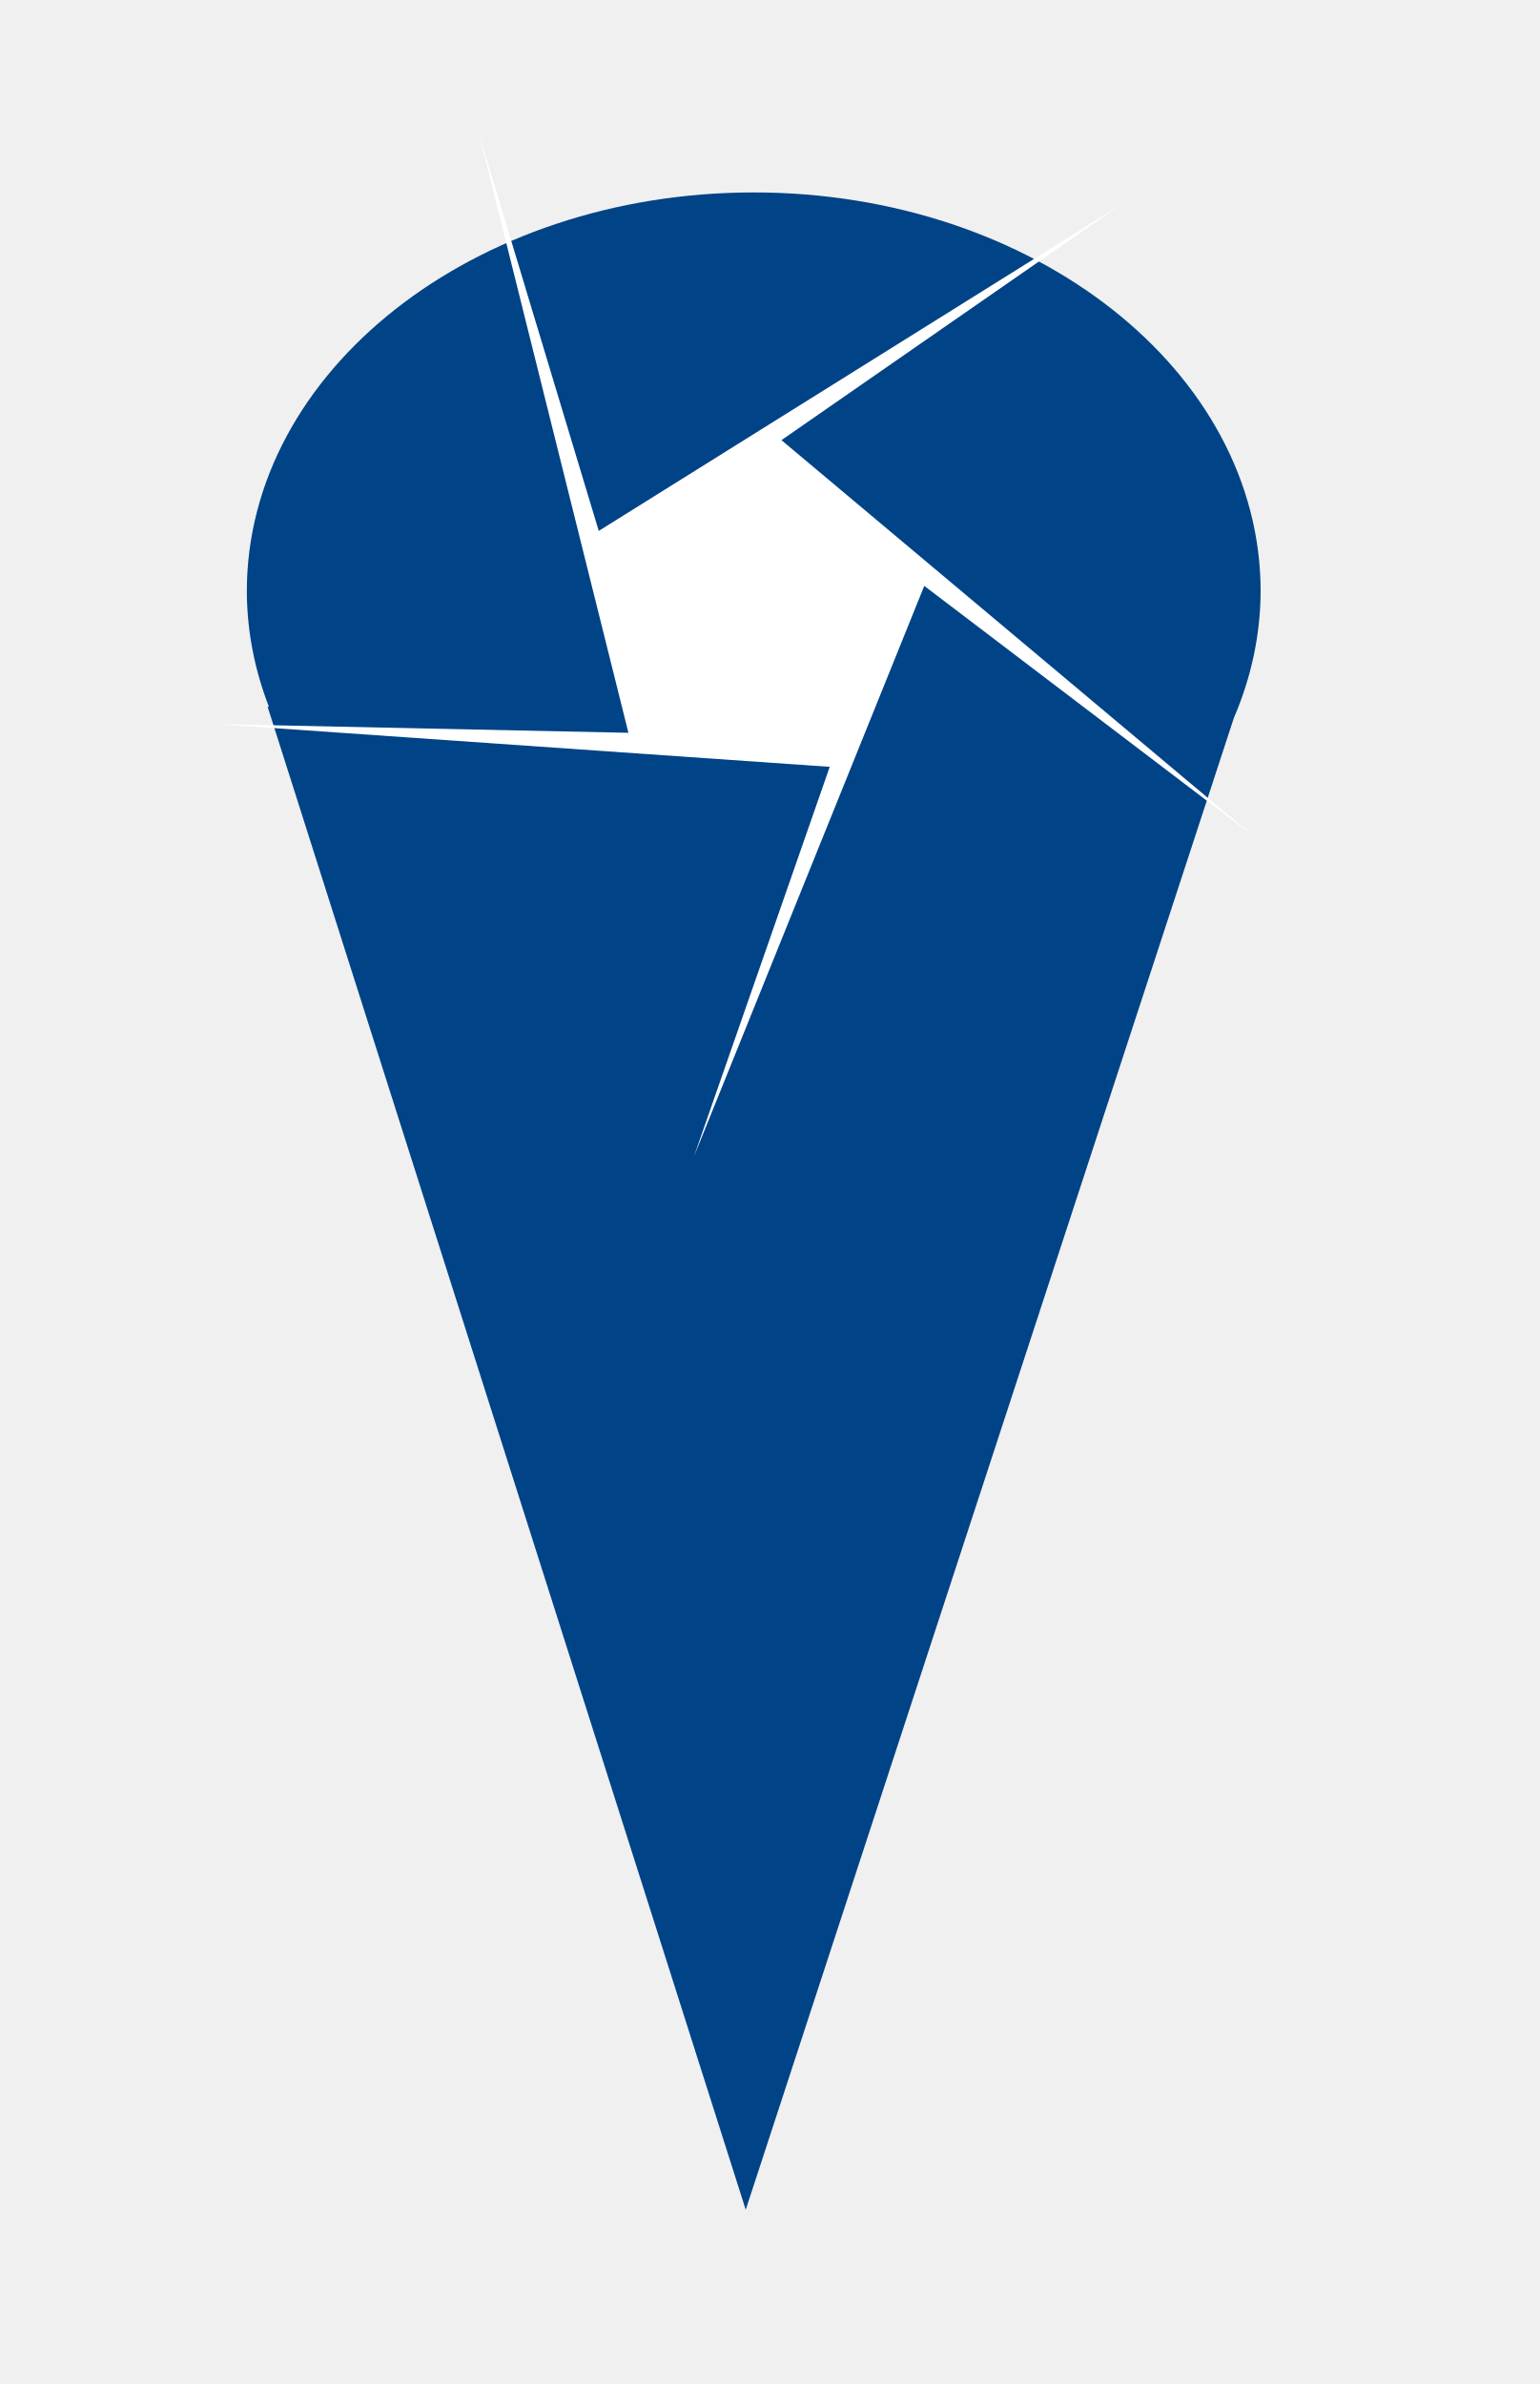
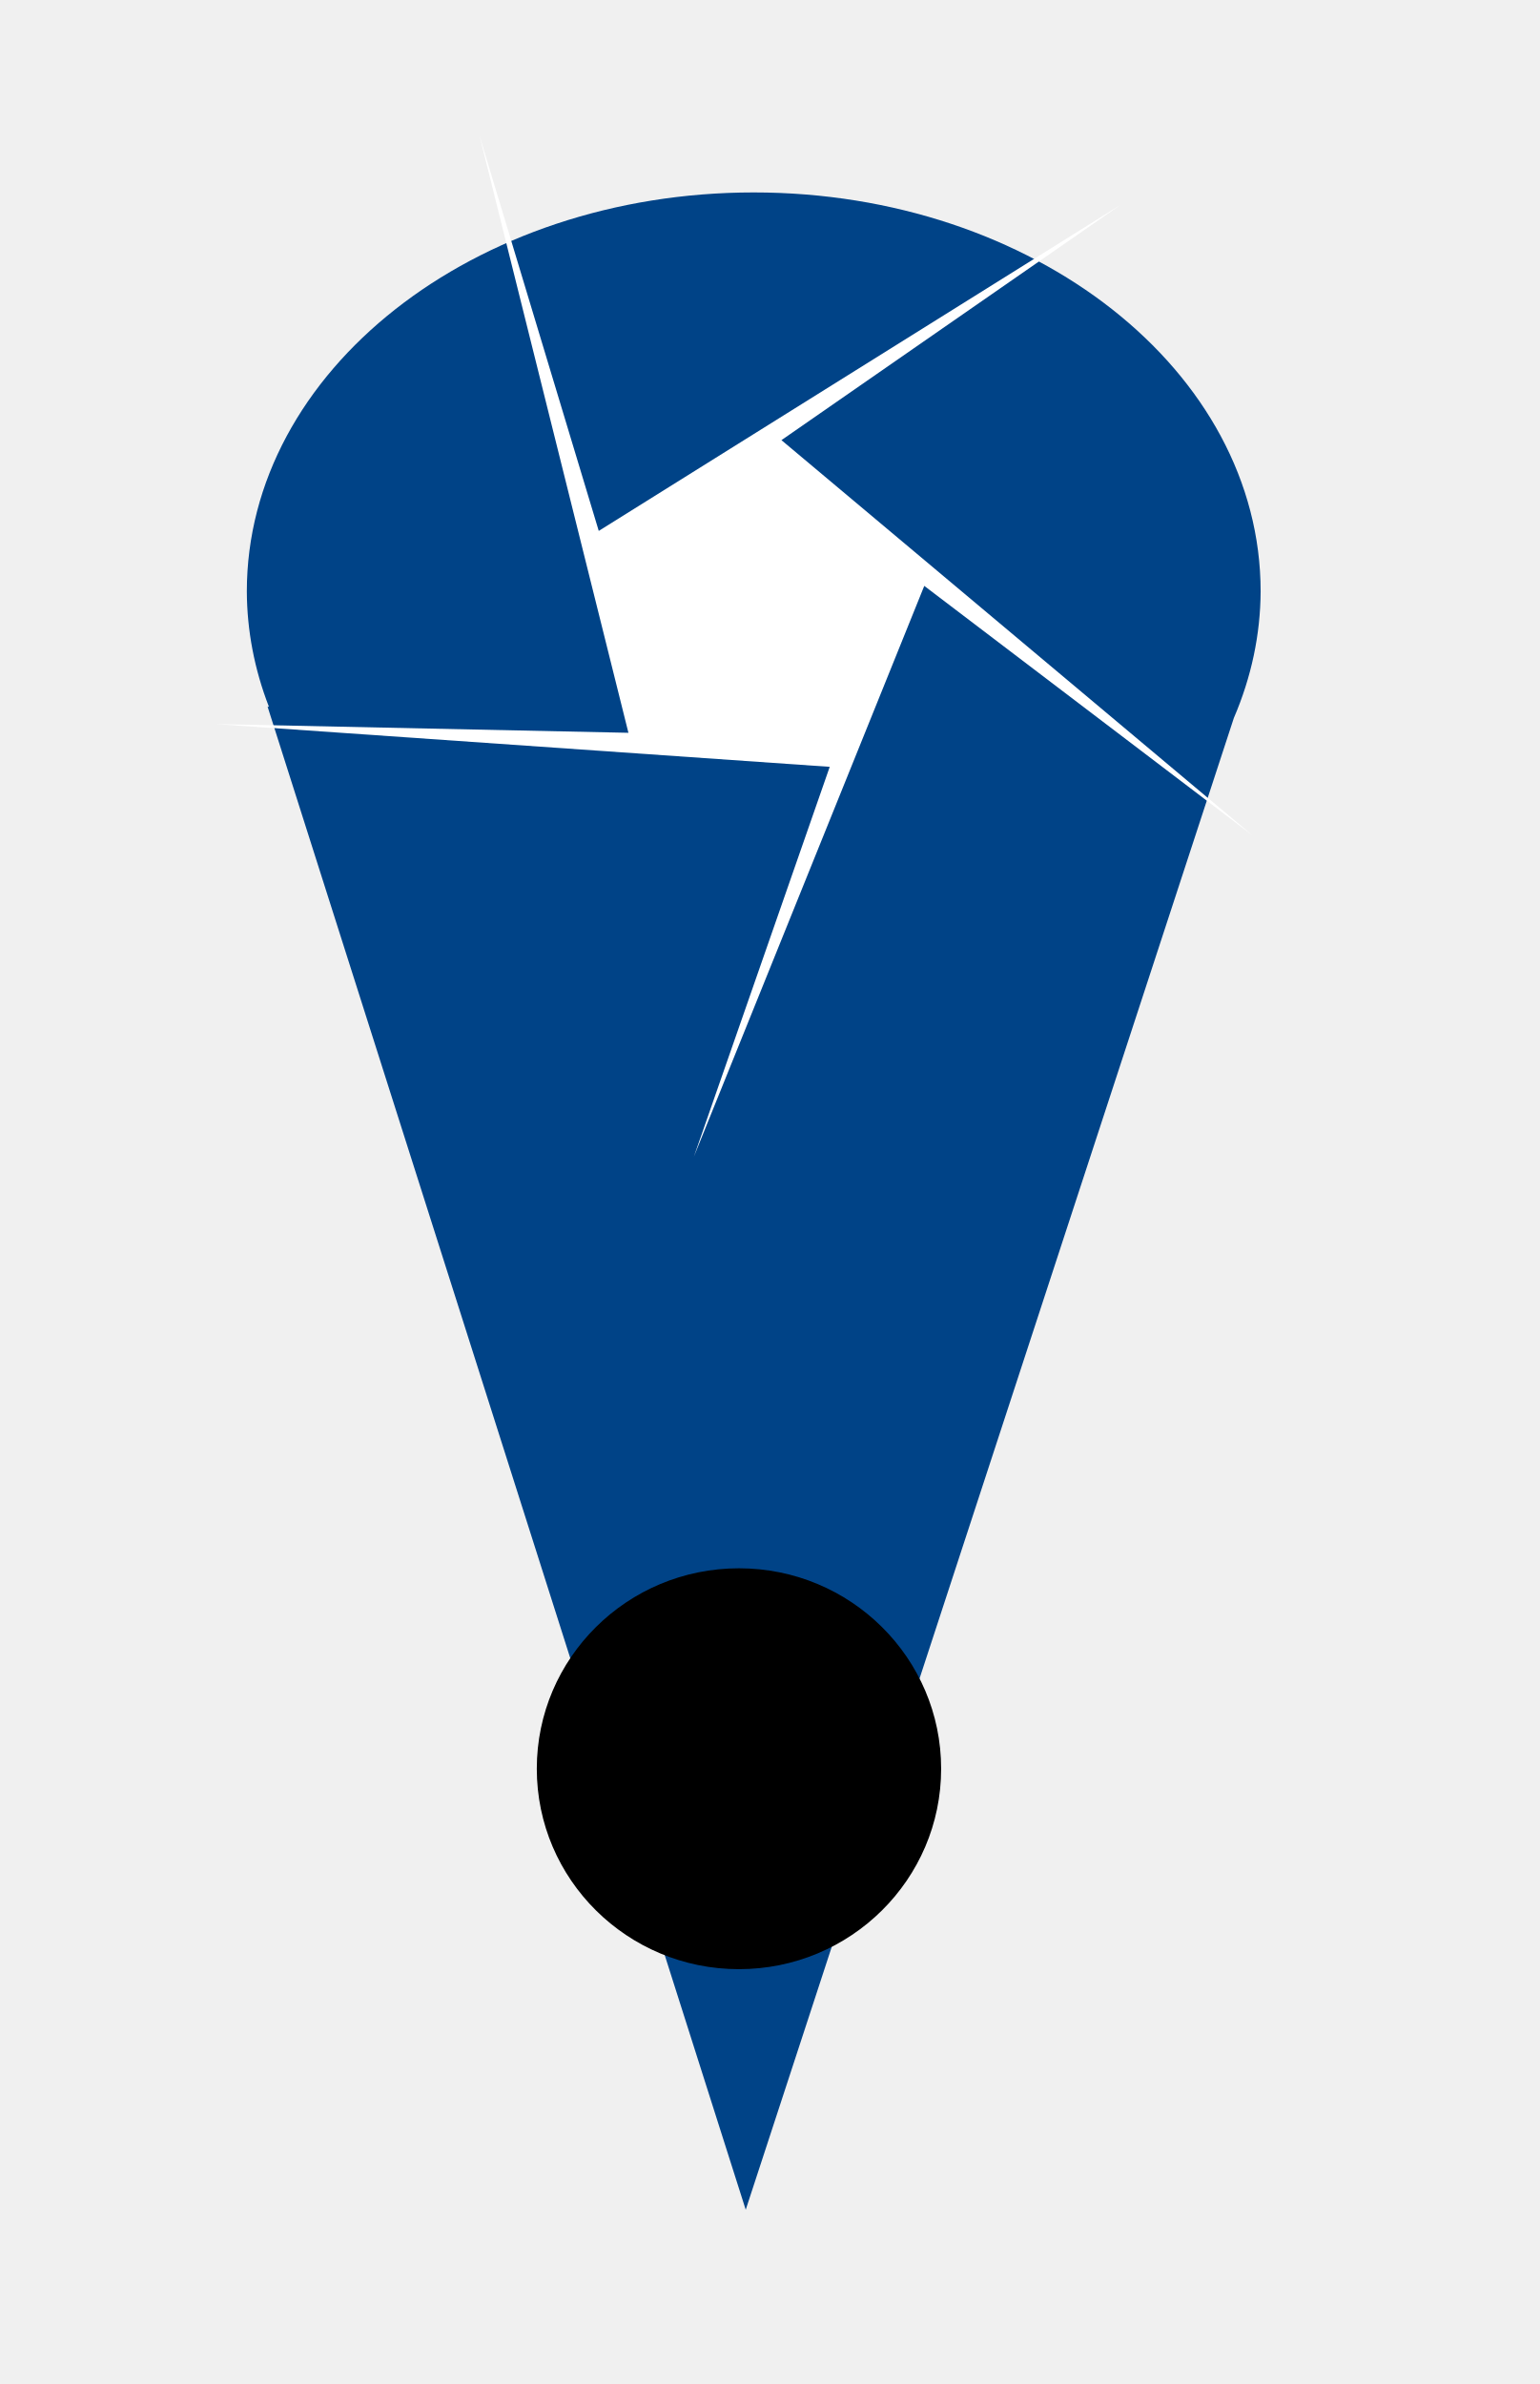
- <svg xmlns="http://www.w3.org/2000/svg" width="31" height="48" viewBox="0 0 4.96 8.195" version="1.1" id="svg8">
+ <svg xmlns="http://www.w3.org/2000/svg" id="svg8" version="1.1" viewBox="0 0 4.96 8.195" height="48" width="31">
  <defs id="defs2">
-     <radialGradient gradientUnits="userSpaceOnUse" gradientTransform="matrix(1,0,0,2.001674,0,-294.2254)" r="1.955" fy="293.734" fx="1.74" cy="293.734" cx="1.74" id="radialGradient12741" />
+     <radialGradient id="radialGradient12741" cx="1.74" cy="293.734" fx="1.74" fy="293.734" r="1.955" gradientTransform="matrix(1,0,0,2.001674,0,-294.2254)" gradientUnits="userSpaceOnUse" />
  </defs>
-   <g style="stroke:url(#radialGradient12741);stroke-opacity:1;stroke-width:0.419;stroke-miterlimit:4;stroke-dasharray:none" id="layer1" transform="translate(0.6822034,-289.3684)">
-     <path transform="matrix(0.2645833,0,0,0.2645833,0,290)" style="opacity:1;fill:#004387;fill-opacity:1;fill-rule:nonzero;stroke:url(#radialGradient12741);stroke-width:1.585;stroke-miterlimit:4;stroke-dasharray:none;stroke-opacity:1" d="M 6.586,0.113 A 6.586,5.184 0 0 0 0,5.297 6.586,5.184 0 0 0 0.287,6.795 H 0.27 L 6.482,26.322 12.824,6.941 A 6.586,5.184 0 0 0 13.172,5.297 6.586,5.184 0 0 0 6.586,0.113 Z" id="marker-body" />
+   <g transform="translate(0.6822034,-289.3684)" id="layer1" style="stroke:url(#radialGradient12741);stroke-opacity:1;stroke-width:0.419;stroke-miterlimit:4;stroke-dasharray:none">
+     <path id="marker-body" d="M 6.586,0.113 A 6.586,5.184 0 0 0 0,5.297 6.586,5.184 0 0 0 0.287,6.795 H 0.27 L 6.482,26.322 12.824,6.941 A 6.586,5.184 0 0 0 13.172,5.297 6.586,5.184 0 0 0 6.586,0.113 Z" style="opacity:1;fill:#004387;fill-opacity:1;fill-rule:nonzero;stroke:url(#radialGradient12741);stroke-width:1.585;stroke-miterlimit:4;stroke-dasharray:none;stroke-opacity:1" transform="matrix(0.2645833,0,0,0.2645833,0,290)" />
  </g>
-   <path d="M 4.141,2.873 3.011,2.014 2.219,3.976 2.686,2.636 0.576,2.489 1.994,2.519 1.482,0.466 1.892,1.825 3.686,0.704 2.52,1.513 Z" id="path9576" style="opacity:1;fill:#ffffff;fill-opacity:1;fill-rule:nonzero;stroke:none;stroke-width:0.205;stroke-miterlimit:4;stroke-dasharray:none;stroke-opacity:1" />
-   <ellipse ry="0.689" rx="0.695" cy="0.7" cx="0.55" id="path4485" style="opacity:1;fill:rgba(255, 255, 255, 0);fill-opacity:1;fill-rule:nonzero;stroke:none;stroke-width:0.205;stroke-miterlimit:4;stroke-dasharray:none;stroke-opacity:1" />
+   <path style="opacity:1;fill:#ffffff;fill-opacity:1;fill-rule:nonzero;stroke:none;stroke-width:0.205;stroke-miterlimit:4;stroke-dasharray:none;stroke-opacity:1" id="path9576" d="M 4.141,2.873 3.011,2.014 2.219,3.976 2.686,2.636 0.576,2.489 1.994,2.519 1.482,0.466 1.892,1.825 3.686,0.704 2.52,1.513 Z" />
+   <ellipse style="fill-rule:nonzero;stroke-width:0.205;stroke-miterlimit:4;stroke-dasharray:none" id="rating-default" cx="2.374" cy="6.08" rx="0.695" ry="0.689" />
</svg>
